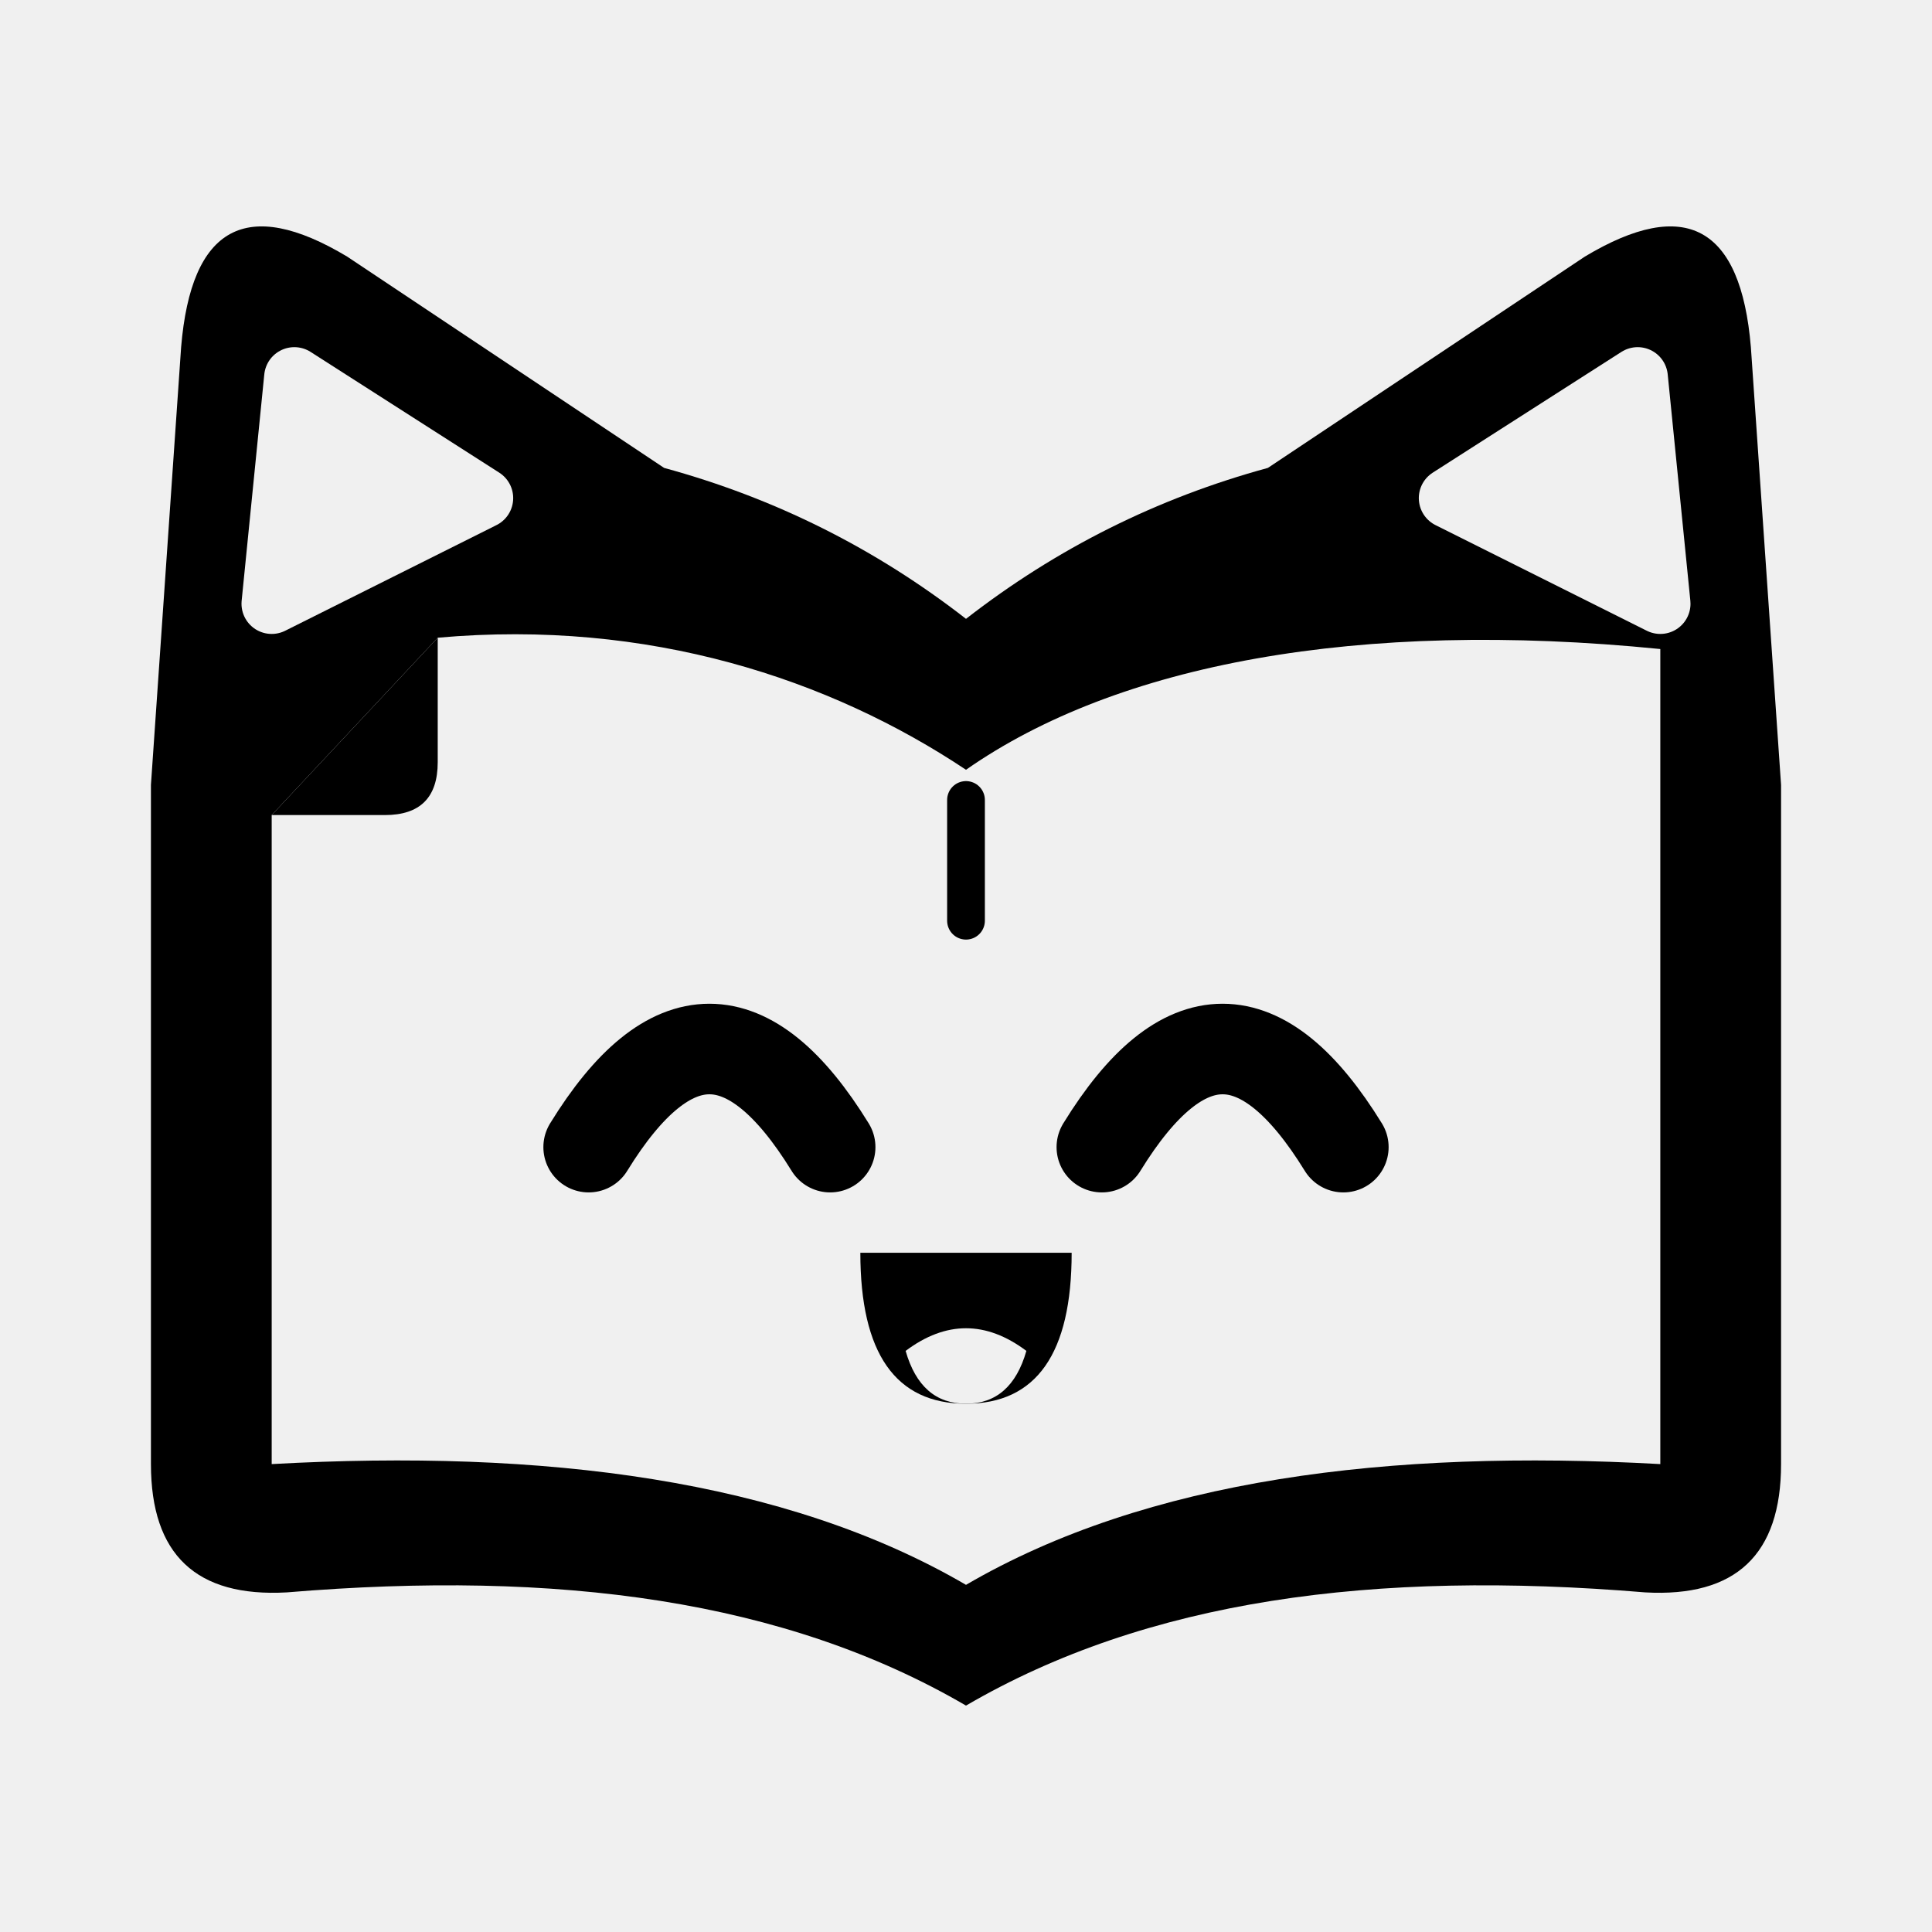
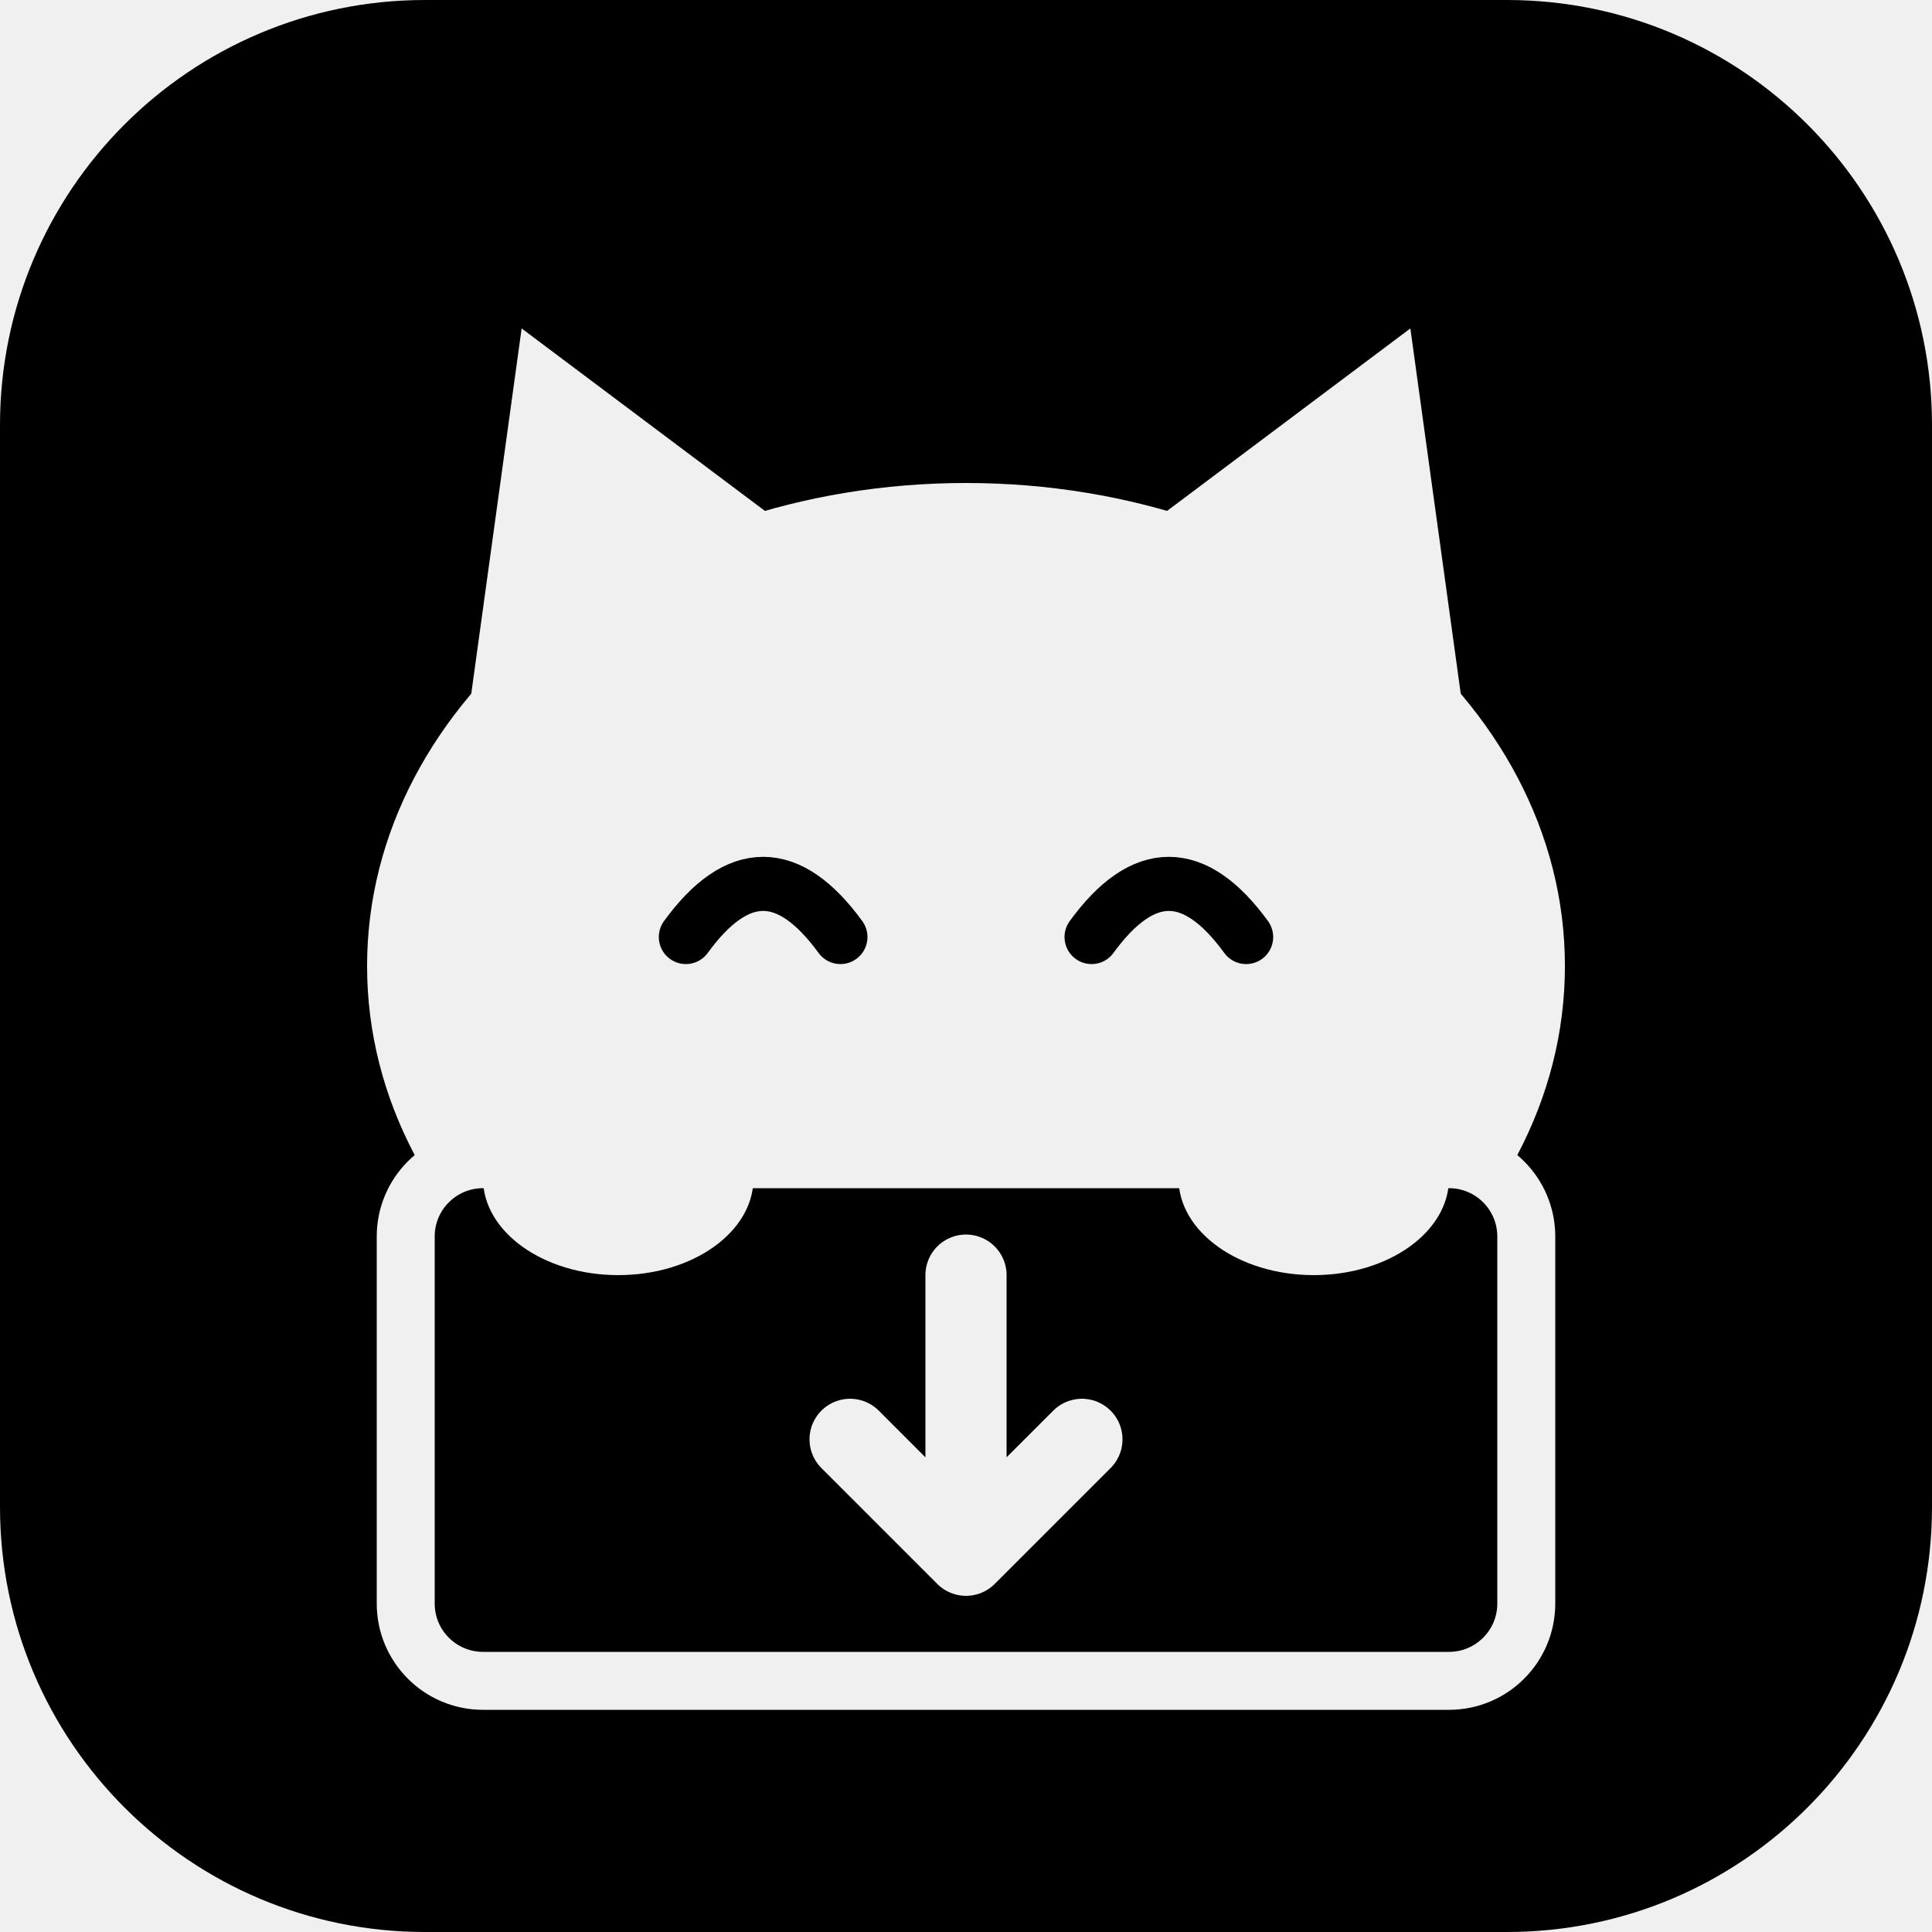
<svg xmlns="http://www.w3.org/2000/svg" viewBox="0 0 256 256">
-   <defs>
-     <mask id="nb2" maskUnits="userSpaceOnUse" x="0" y="0" width="256" height="256">
-       <path fill="white" d="M20 104V194Q20 212 38 211C74 208 104 212 128 226C152 212 182 208 218 211Q236 212 236 194V104L232 46Q230 22 210 34L168 62Q146 68 128 82Q110 68 88 62L46 34Q26 22 24 46Z" />
-       <path fill="black" stroke="black" stroke-width="8" stroke-linejoin="round" d="M217 50L220 80L192 66ZM39 50L36 80L64 66Z" />
-       <path fill="none" stroke="white" stroke-width="4" stroke-linecap="round" d="M38 202C74 200 104 204 128 218C152 204 182 200 218 202" />
-       <path fill="black" d="M128 102C148 88 180 82 220 86V194C184 192 152 196 128 210C104 196 72 192 36 194V108L58 84.5C86 82 110 90 128 102Z" />
-       <path fill="white" d="M36 108L58 84.5V101Q58 108 51 108Z" />
-       <path stroke="white" stroke-width="5" stroke-linecap="round" d="M128 106V122" />
-       <path fill="none" stroke="white" stroke-width="12" stroke-linecap="round" d="M78 152Q94 126 110 152M146 152Q162 126 178 152" />
-       <path fill="white" d="M114 166H142Q142 186 128 186Q114 186 114 166Z" />
-       <path fill="black" d="M120 179Q128 173 136 179Q134 186 128 186Q122 186 120 179Z" />
-       <g fill="black">
-         <ellipse cx="65" cy="174" rx="13" ry="8" />
-         <ellipse cx="191" cy="174" rx="13" ry="8" />
-       </g>
-     </mask>
-   </defs>
-   <rect width="256" height="256" fill="currentColor" mask="url(#nb2)" />
+   <g transform="scale(2.56)">
+     <defs>
+       <mask id="nk-happy" maskUnits="userSpaceOnUse" x="0" y="0" width="100" height="100">
+         <rect width="100" height="100" rx="22" fill="white" />
+         <path fill="black" d="M23 46L27 17L47 32ZM77 46L73 17L53 32Z" />
+         <ellipse cx="50" cy="50" rx="31" ry="25" fill="black" />
+         <path fill="none" stroke="white" stroke-width="2.8" stroke-linecap="round" d="M35.5 48.5Q39.5 43 43.5 48.5M56.5 48.5Q60.5 43 64.5 48.5" />
+         <rect x="21" y="60" width="58" height="27" rx="4" fill="white" stroke="black" stroke-width="3" />
+         <path fill="none" stroke="black" stroke-width="4.2" stroke-linecap="round" stroke-linejoin="round" d="M50 66V80M44 74.5L50 80.5L56 74.5" />
+         <g fill="black">
+           <ellipse cx="32" cy="61" rx="7" ry="5" />
+           <ellipse cx="68" cy="61" rx="7" ry="5" />
+         </g>
+       </mask>
+     </defs>
+     <rect width="100" height="100" fill="currentColor" mask="url(#nk-happy)" />
+   </g>
</svg>
